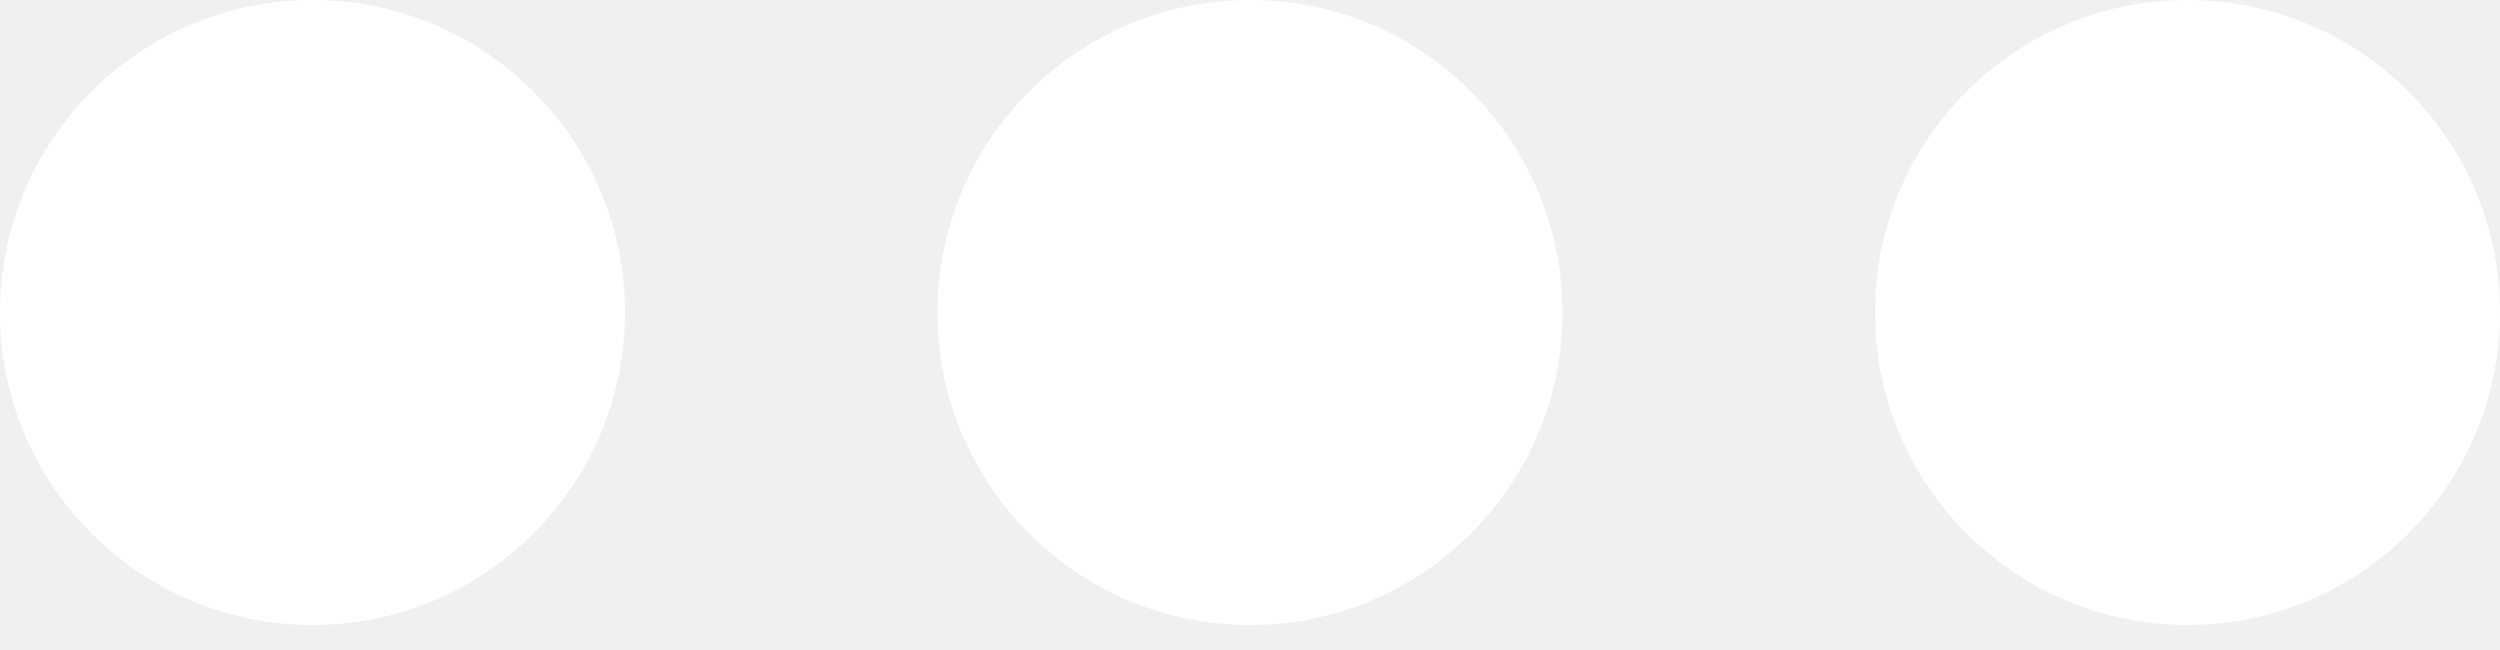
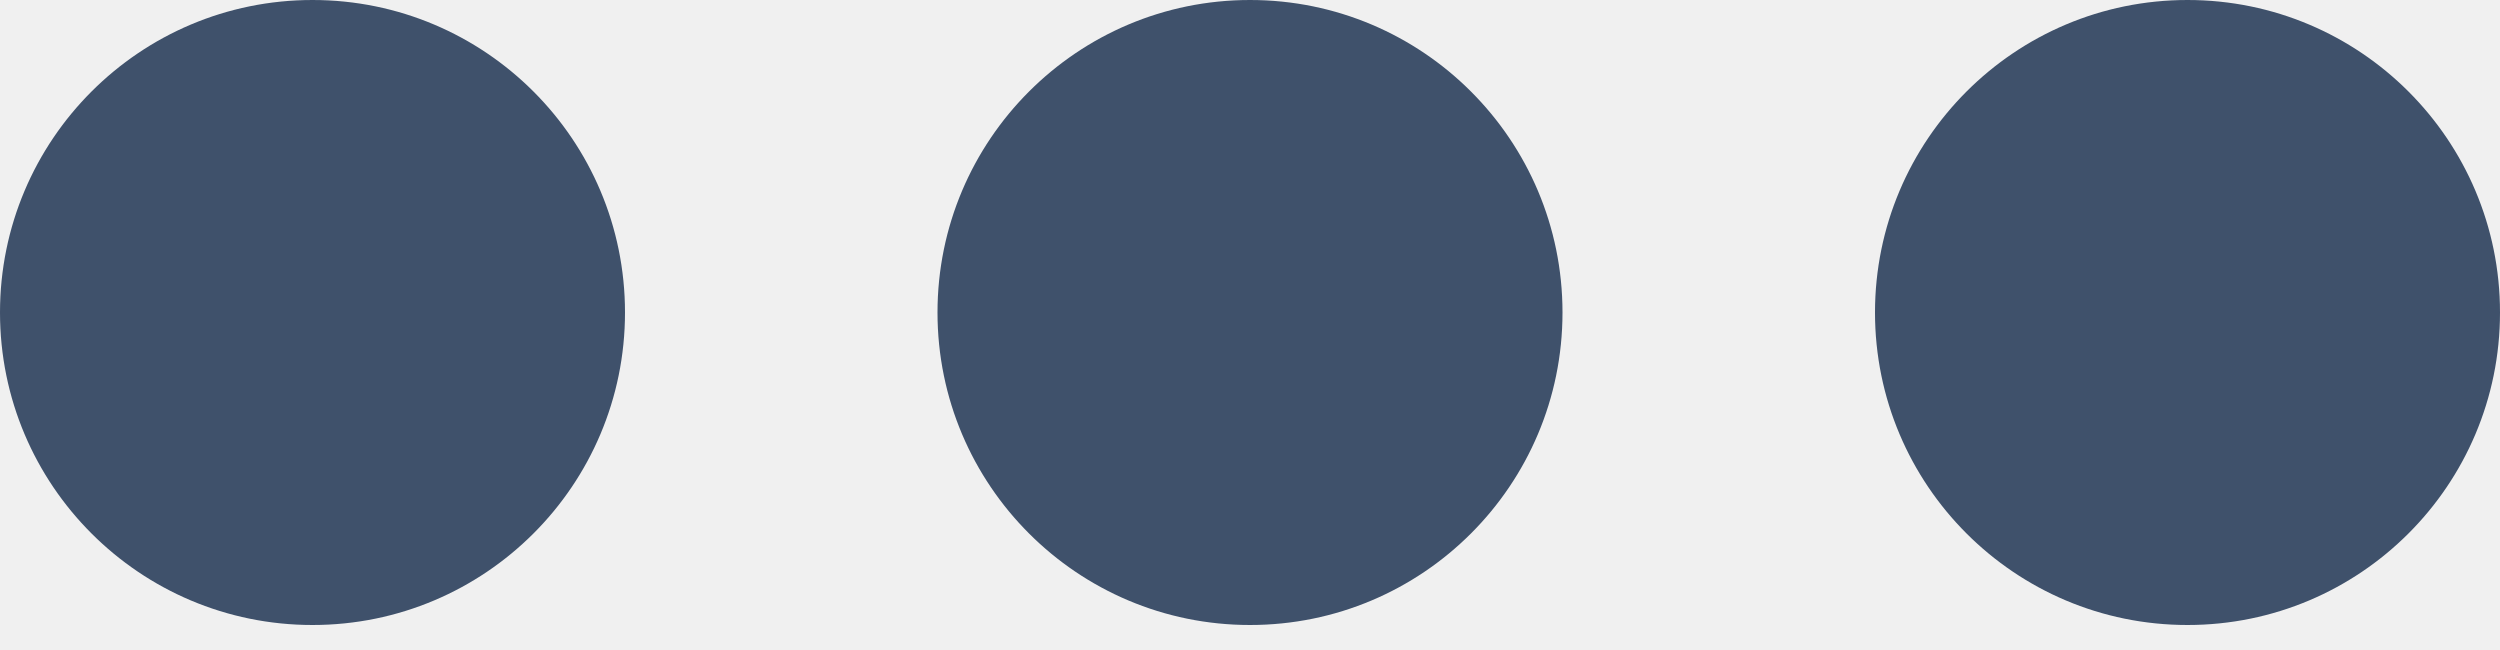
<svg xmlns="http://www.w3.org/2000/svg" width="50" height="13" viewBox="0 0 50 13" fill="none">
-   <path d="M12.5 6.25C12.5 9.702 9.702 12.5 6.25 12.5C2.798 12.5 0 9.702 0 6.25C0 2.798 2.798 0 6.25 0C9.702 0 12.5 2.798 12.5 6.25Z" fill="white" />
-   <path d="M31.25 6.25C31.25 9.702 28.452 12.5 25 12.5C21.548 12.5 18.75 9.702 18.75 6.25C18.75 2.798 21.548 0 25 0C28.452 0 31.25 2.798 31.25 6.25Z" fill="white" />
-   <path d="M43.75 12.5C47.202 12.5 50 9.702 50 6.25C50 2.798 47.202 0 43.75 0C40.298 0 37.5 2.798 37.5 6.25C37.5 9.702 40.298 12.5 43.75 12.5Z" fill="white" />
+   <path d="M12.5 6.25C12.5 9.702 9.702 12.5 6.25 12.5C2.798 12.5 0 9.702 0 6.25C0 2.798 2.798 0 6.25 0C9.702 0 12.5 2.798 12.5 6.25Z" fill="#3F516B" />
+   <path d="M31.25 6.25C31.25 9.702 28.452 12.5 25 12.5C21.548 12.5 18.75 9.702 18.75 6.25C18.75 2.798 21.548 0 25 0C28.452 0 31.25 2.798 31.25 6.25Z" fill="#3F516B" />
+   <path d="M43.75 12.5C47.202 12.5 50 9.702 50 6.25C50 2.798 47.202 0 43.75 0C40.298 0 37.5 2.798 37.5 6.25C37.5 9.702 40.298 12.5 43.75 12.5Z" fill="#3F516B" />
</svg>
